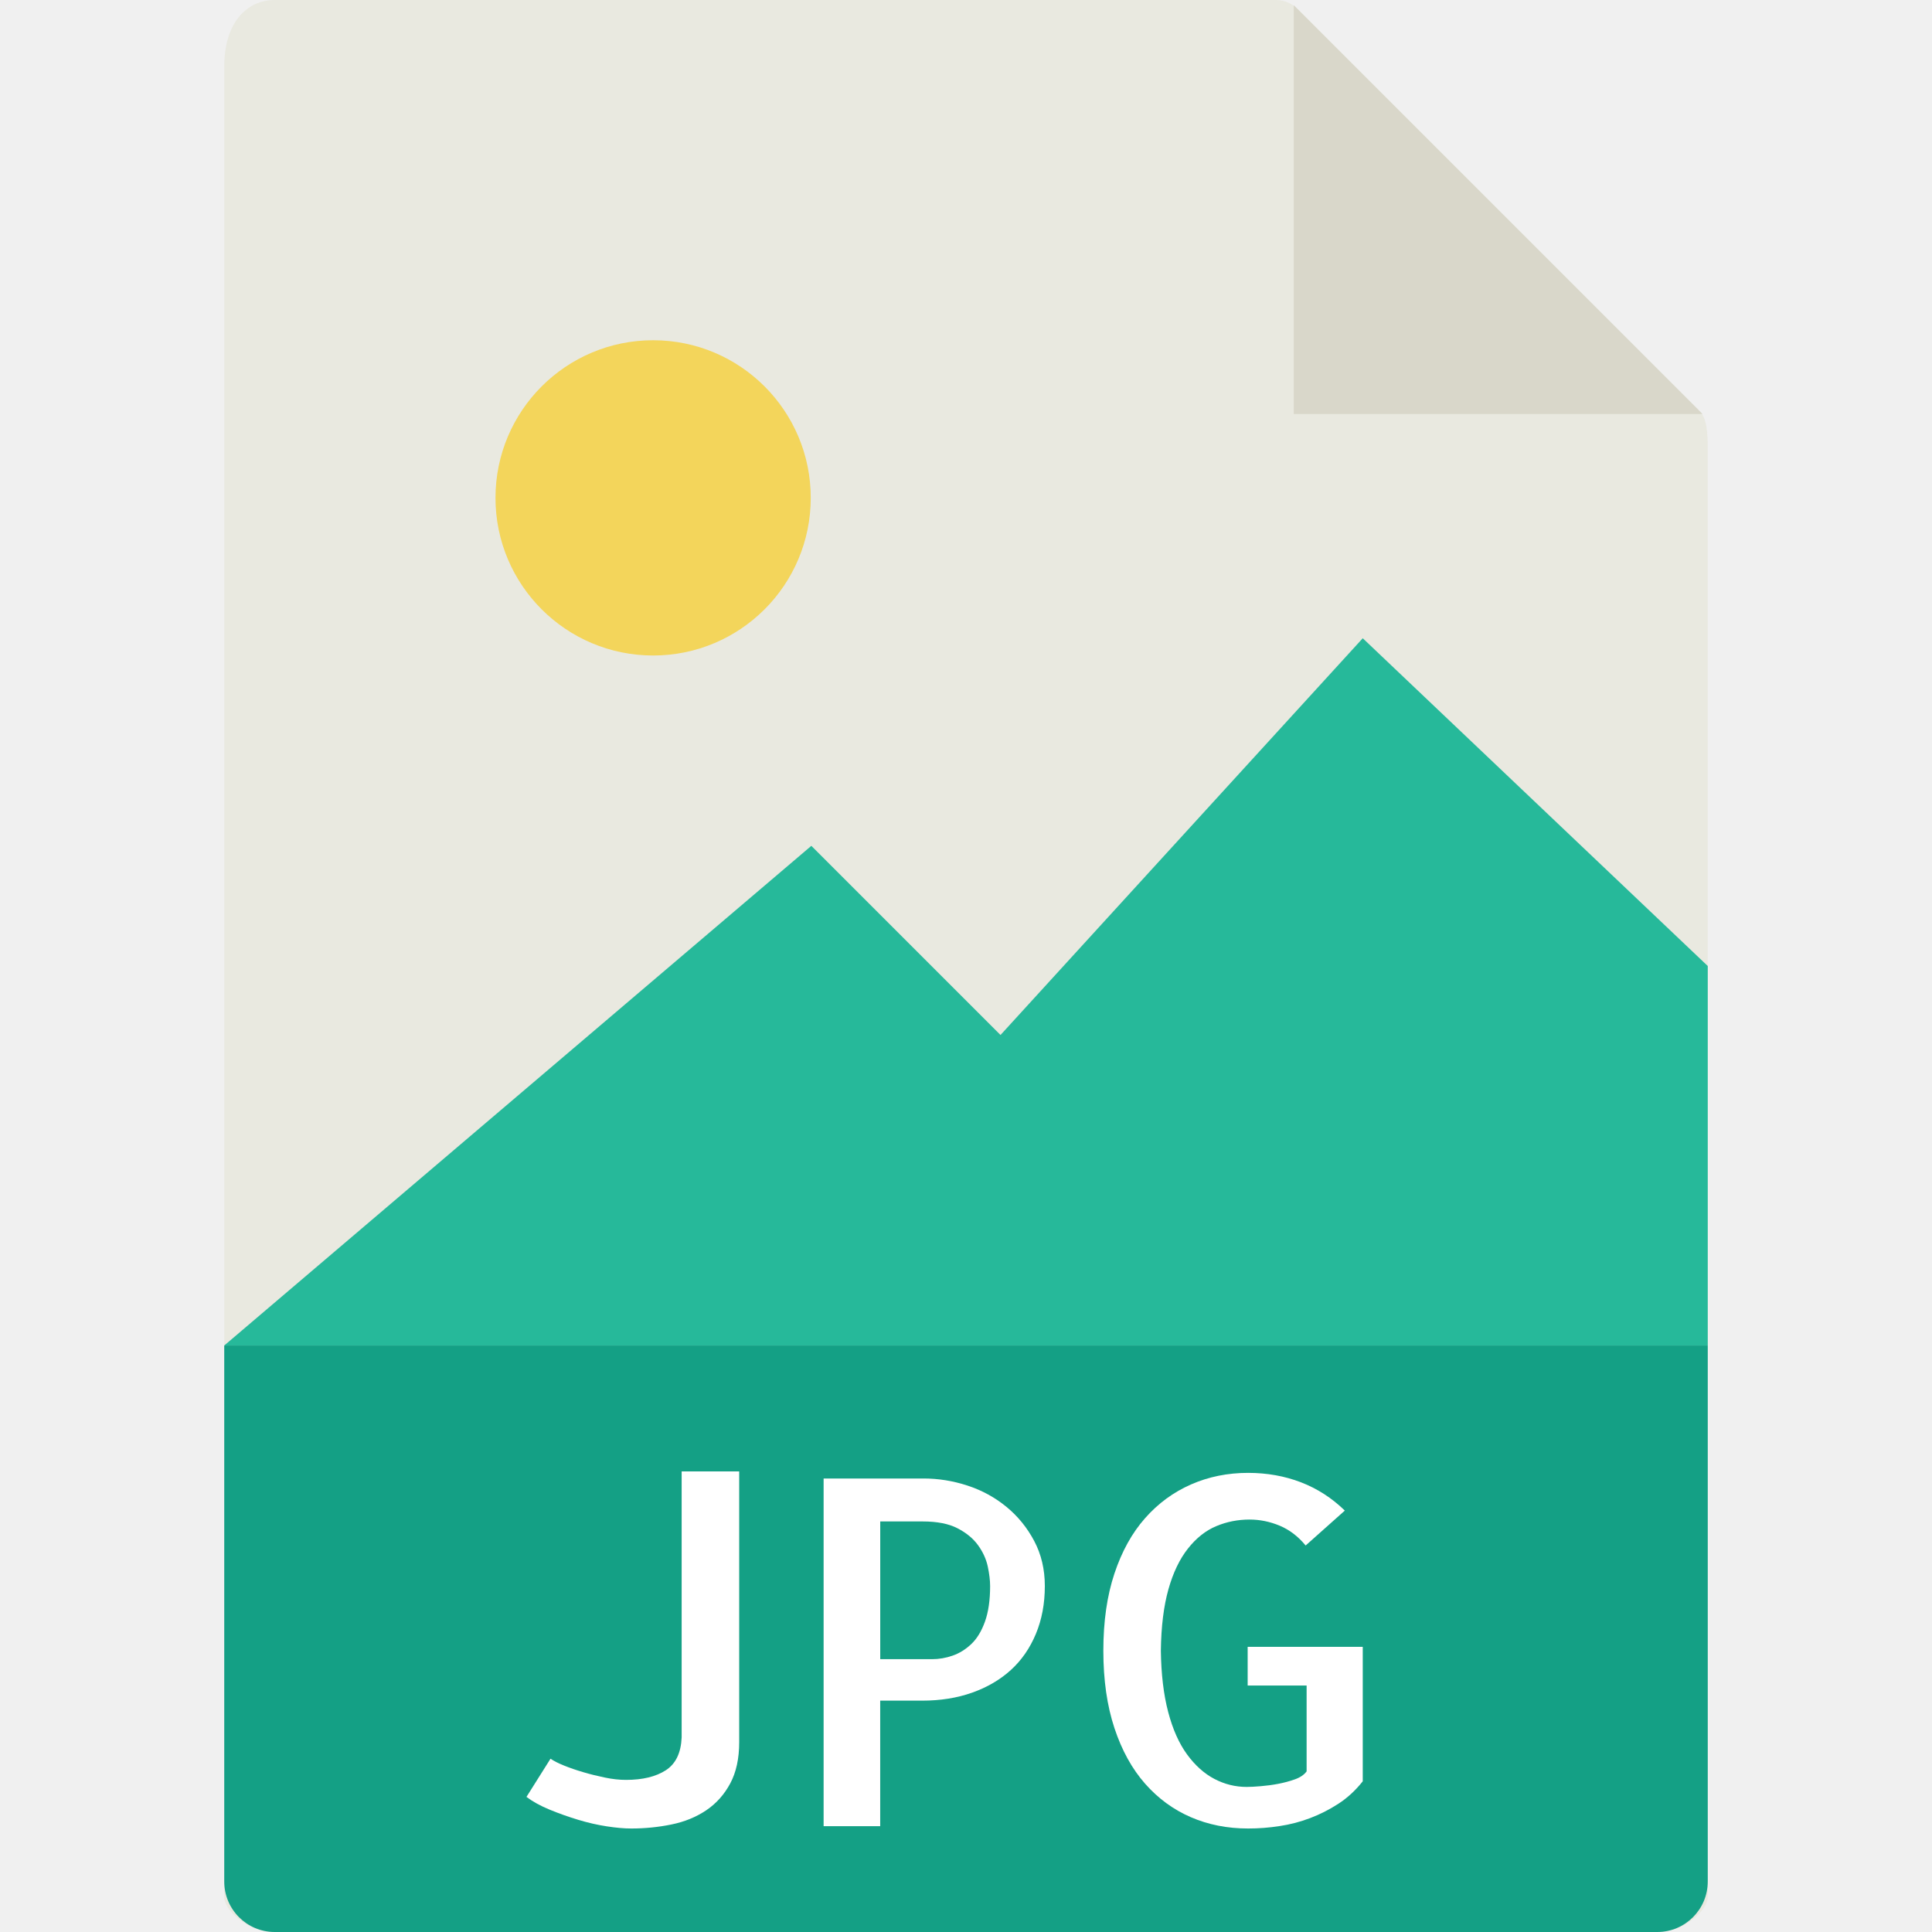
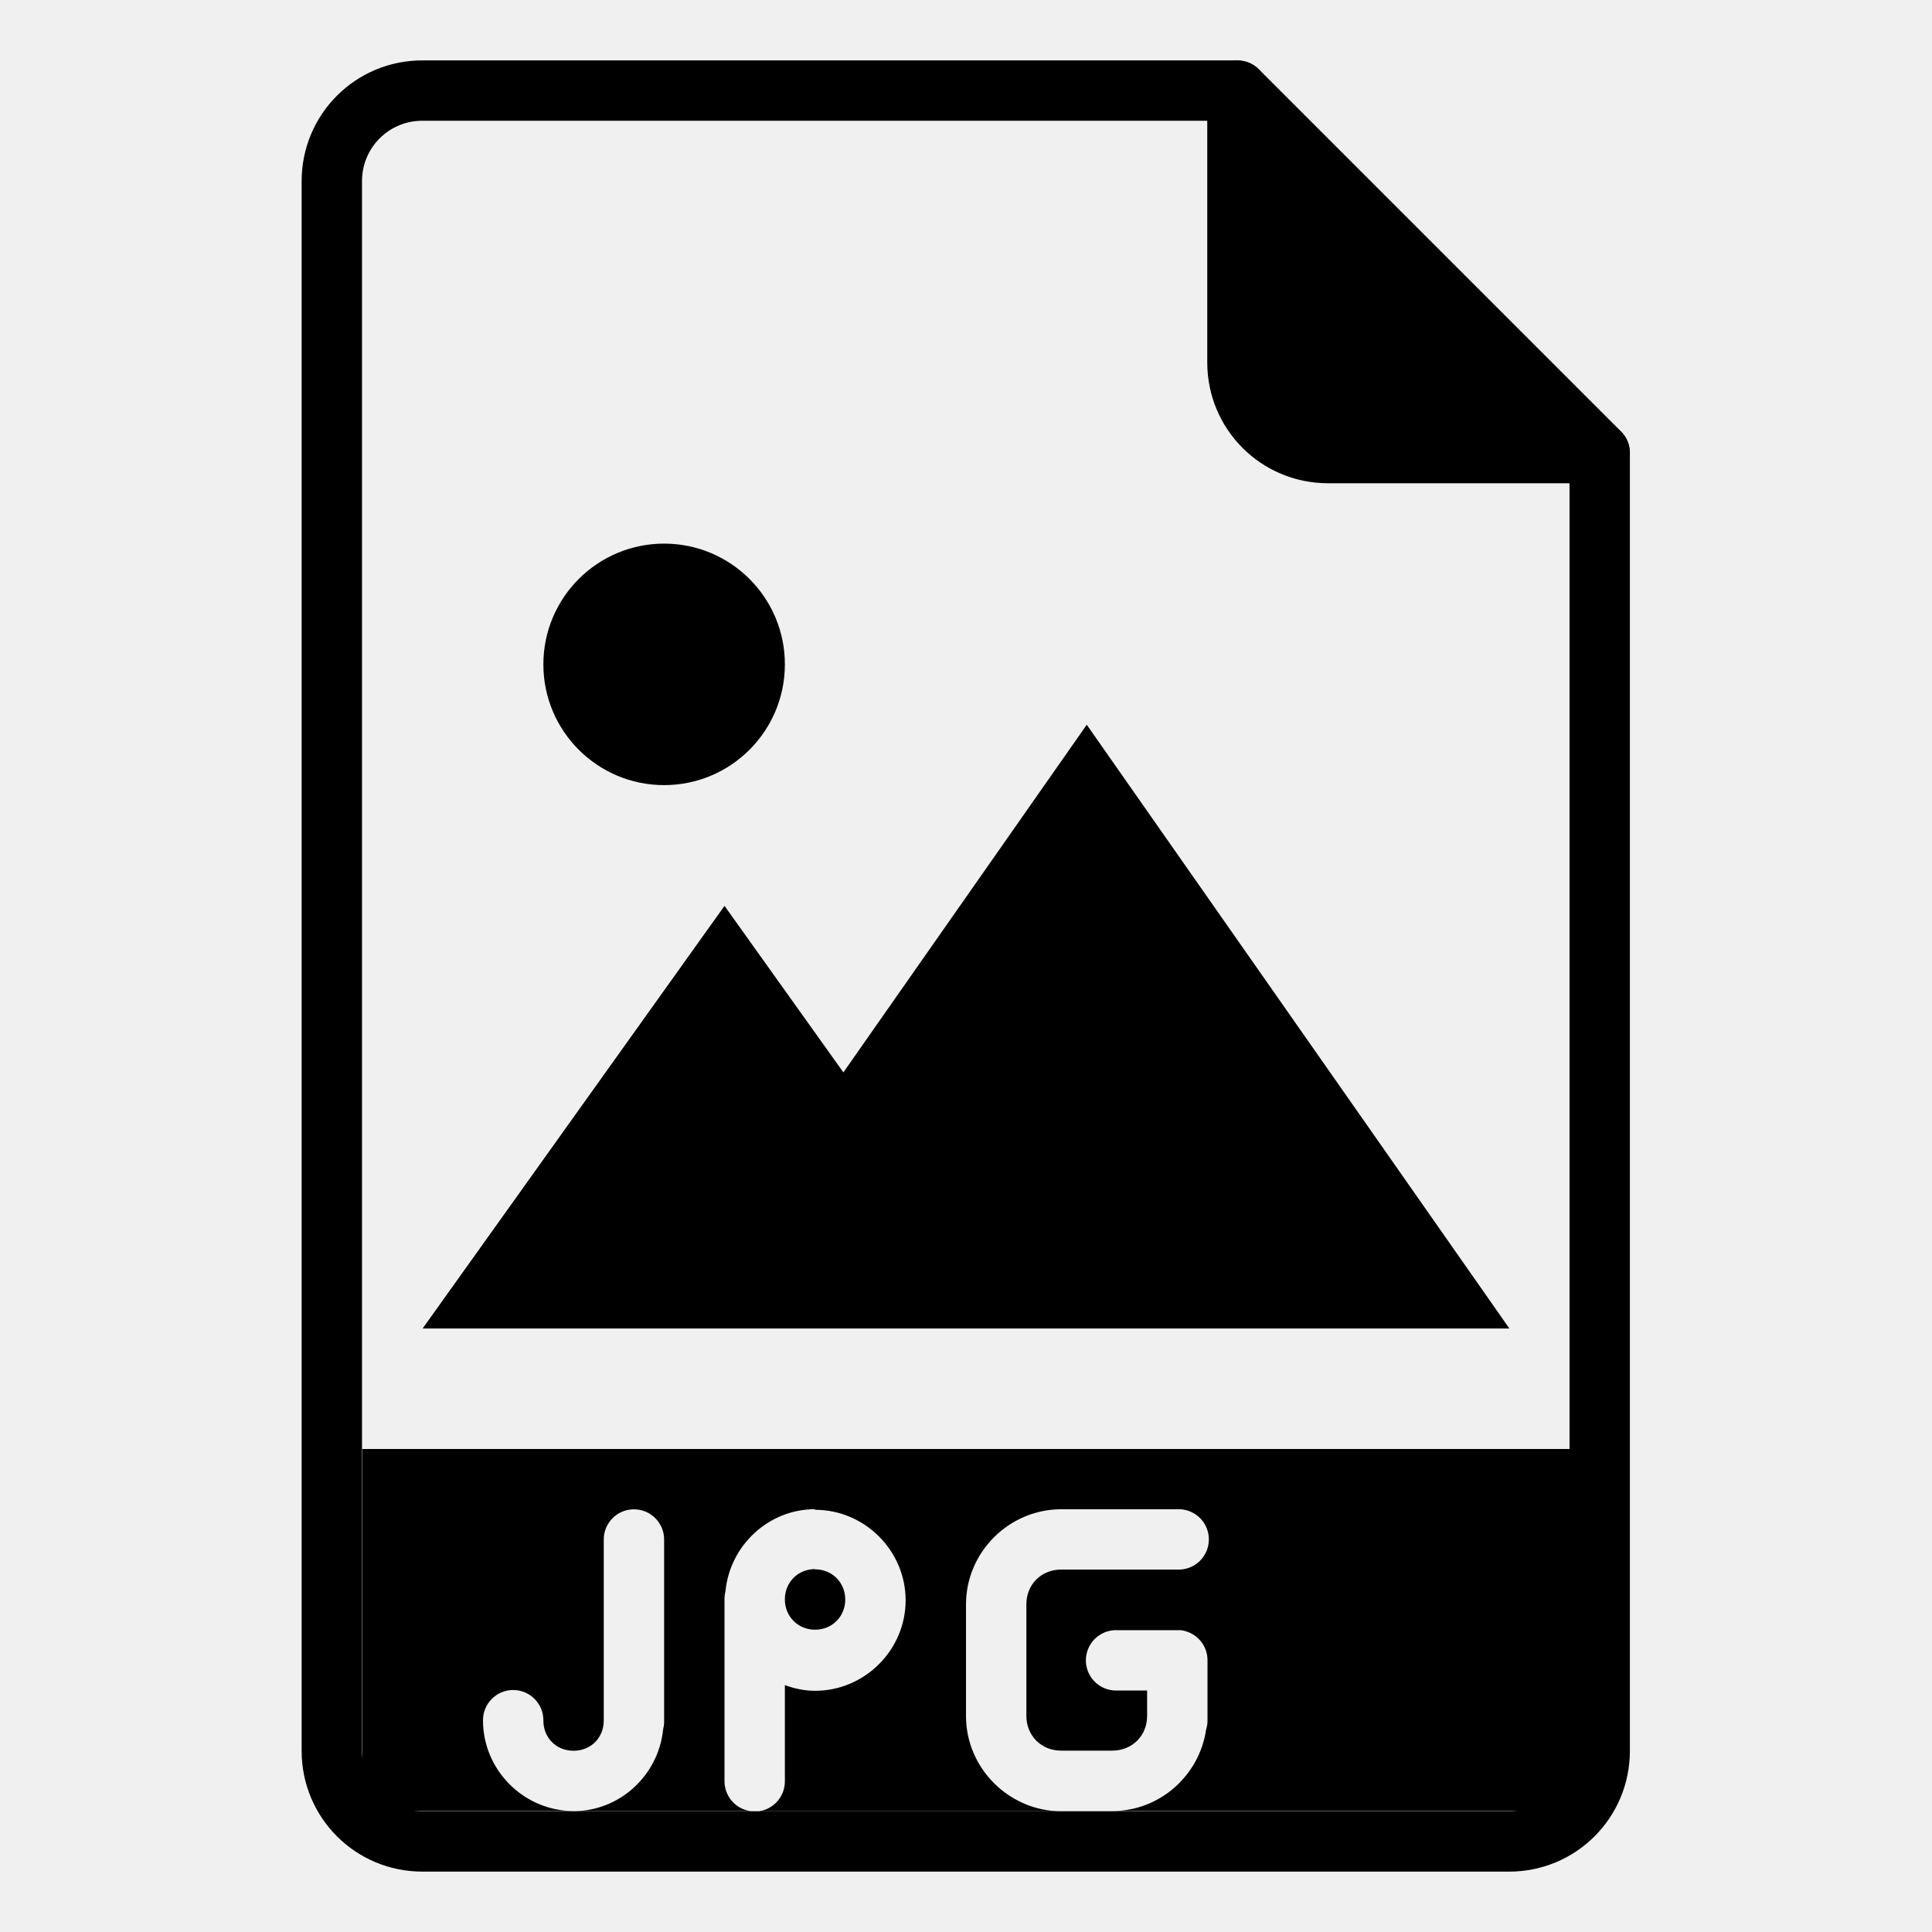
- <svg xmlns="http://www.w3.org/2000/svg" version="1.1" id="Capa_1" x="0px" y="0px" viewBox="0 0 56 56" style="enable-background:new 0 0 56 56;" xml:space="preserve">
-   <g>
-     <path style="fill:#E9E9E0;" d="M36.985,0H7.963C7.155,0,6.5,0.655,6.5,1.926V55c0,0.345,0.655,1,1.463,1h40.074   c0.808,0,1.463-0.655,1.463-1V12.978c0-0.696-0.093-0.92-0.257-1.085L37.607,0.257C37.442,0.093,37.218,0,36.985,0z" />
-     <polygon style="fill:#D9D7CA;" points="37.5,0.151 37.5,12 49.349,12  " />
-     <circle style="fill:#F3D55B;" cx="18.931" cy="14.431" r="4.569" />
-     <polygon style="fill:#26B99A;" points="6.5,39 17.5,39 49.5,39 49.5,28 39.5,18.5 29,30 23.517,24.517  " />
-     <path style="fill:#14A085;" d="M48.037,56H7.963C7.155,56,6.5,55.345,6.5,54.537V39h43v15.537C49.5,55.345,48.845,56,48.037,56z" />
-     <g>
-       <path style="fill:#FFFFFF;" d="M21.426,42.65v7.848c0,0.474-0.087,0.873-0.26,1.196c-0.173,0.323-0.406,0.583-0.697,0.779    c-0.292,0.196-0.627,0.333-1.005,0.41C19.085,52.961,18.696,53,18.295,53c-0.201,0-0.436-0.021-0.704-0.062    c-0.269-0.041-0.547-0.104-0.834-0.191s-0.563-0.185-0.827-0.294c-0.265-0.109-0.488-0.232-0.67-0.369l0.697-1.107    c0.091,0.063,0.221,0.13,0.39,0.198c0.168,0.068,0.353,0.132,0.554,0.191c0.2,0.06,0.41,0.111,0.629,0.157    s0.424,0.068,0.615,0.068c0.483,0,0.868-0.094,1.155-0.28s0.439-0.504,0.458-0.95V42.65H21.426z" />
-       <path style="fill:#FFFFFF;" d="M25.514,52.932h-1.641V42.855h2.898c0.428,0,0.852,0.068,1.271,0.205    c0.419,0.137,0.795,0.342,1.128,0.615c0.333,0.273,0.602,0.604,0.807,0.991s0.308,0.822,0.308,1.306    c0,0.511-0.087,0.973-0.26,1.388c-0.173,0.415-0.415,0.764-0.725,1.046c-0.31,0.282-0.684,0.501-1.121,0.656    s-0.921,0.232-1.449,0.232h-1.217V52.932z M25.514,44.1v3.992h1.504c0.2,0,0.398-0.034,0.595-0.103    c0.196-0.068,0.376-0.18,0.54-0.335s0.296-0.371,0.396-0.649c0.1-0.278,0.15-0.622,0.15-1.032c0-0.164-0.023-0.354-0.068-0.567    c-0.046-0.214-0.139-0.419-0.28-0.615c-0.142-0.196-0.34-0.36-0.595-0.492C27.5,44.166,27.163,44.1,26.744,44.1H25.514z" />
-       <path style="fill:#FFFFFF;" d="M39.5,47.736v3.896c-0.21,0.265-0.444,0.48-0.704,0.649s-0.533,0.308-0.82,0.417    s-0.583,0.187-0.889,0.232C36.781,52.978,36.479,53,36.178,53c-0.602,0-1.155-0.109-1.661-0.328s-0.948-0.542-1.326-0.971    c-0.378-0.429-0.675-0.966-0.889-1.613c-0.214-0.647-0.321-1.395-0.321-2.242s0.107-1.593,0.321-2.235    c0.214-0.643,0.51-1.178,0.889-1.606c0.378-0.429,0.822-0.754,1.333-0.978c0.51-0.224,1.062-0.335,1.654-0.335    c0.547,0,1.057,0.091,1.531,0.273c0.474,0.183,0.897,0.456,1.271,0.82l-1.135,1.012c-0.219-0.265-0.47-0.456-0.752-0.574    c-0.283-0.118-0.574-0.178-0.875-0.178c-0.337,0-0.659,0.063-0.964,0.191c-0.306,0.128-0.579,0.344-0.82,0.649    c-0.242,0.306-0.431,0.699-0.567,1.183s-0.21,1.075-0.219,1.777c0.009,0.684,0.08,1.276,0.212,1.777    c0.132,0.501,0.314,0.911,0.547,1.23s0.497,0.556,0.793,0.711c0.296,0.155,0.608,0.232,0.937,0.232c0.1,0,0.234-0.007,0.403-0.021    c0.168-0.014,0.337-0.036,0.506-0.068c0.168-0.032,0.33-0.075,0.485-0.13c0.155-0.055,0.269-0.132,0.342-0.232v-2.488h-1.709    v-1.121H39.5z" />
-     </g>
+ <svg xmlns="http://www.w3.org/2000/svg" width="32" height="32" viewBox="0 0 32 32">
+   <g transform="translate(0 -1020.362)">
+     <path fill="none" stroke="#000" stroke-linecap="round" stroke-linejoin="round" d="m 26.496,1027.862 0,21.5 c 0,0.831 -0.669,1.5 -1.5,1.5 l -18,0 c -0.831,0 -1.5,-0.669 -1.5,-1.5 l 0,-26 c 0,-0.831 0.669,-1.5 1.5,-1.5 l 13.5,0 z" />
+     <path stroke="#000" stroke-linecap="round" stroke-linejoin="round" d="m 26.496,1027.866 -4.5,0 c -0.831,0 -1.5,-0.669 -1.5,-1.5 l 0,-4.5" />
+     <path d="m 6,1044.362 0,5.996 3.5,0 c -0.822,0 -1.5,-0.677 -1.5,-1.499 A 0.5,0.5 0 0 1 8.492,1048.354 0.5,0.5 0 0 1 9,1048.86 c 0,0.286 0.214,0.5 0.5,0.5 0.286,0 0.5,-0.214 0.5,-0.5 l 0,-2.99 a 0.5,0.5 0 0 1 0.492,-0.509 A 0.5,0.5 0 0 1 11,1045.868 l 0,2.99 c 0,0 1.4e-5,0.01 0,0.01 a 0.5,0.5 0 0 1 -0.016,0.133 c -0.073,0.756 -0.71,1.359 -1.484,1.359 l 2.934,0 A 0.5,0.5 0 0 1 12,1049.857 l 0,-2.992 0,-0.01 a 0.5,0.5 0 0 1 0.014,-0.127 c 3e-4,0 0.002,-0.01 0.002,-0.01 0.073,-0.756 0.71,-1.359 1.484,-1.359 l 0,0.01 c 0.823,0 1.5,0.677 1.5,1.499 0,0.822 -0.677,1.499 -1.5,1.499 -0.176,0 -0.343,-0.037 -0.5,-0.094 l 0,1.587 a 0.5,0.5 0 0 1 -0.43,0.502 l 5.004,0 C 16.711,1050.359 16,1049.648 16,1048.786 l 0,-1.851 c 0,-0.863 0.711,-1.573 1.574,-1.575 l 0,0 1.926,0 a 0.5,0.5 0 1 1 0,0.999 l -1.926,0 c -0.327,0 -0.574,0.247 -0.574,0.574 l 0,1.851 c 0,0.326 0.248,0.574 0.574,0.574 l 0.852,0 C 18.752,1049.357 19,1049.11 19,1048.784 l 0,-0.422 -0.492,0 a 0.5,0.5 0 1 1 0,-0.999 l 0.984,0 a 0.5,0.5 0 0 0 0.002,0 0.5,0.5 0 0 1 0.02,0 0.5,0.5 0 0 1 0.049,0 0.5,0.5 0 0 1 0.051,0.01 0.5,0.5 0 0 1 0.047,0.014 A 0.5,0.5 0 0 1 20,1047.868 l 0,0.917 0,0.068 a 0.5,0.5 0 0 1 -0.023,0.156 c -0.111,0.758 -0.764,1.349 -1.551,1.349 l 7.574,0 0,-5.996 -20,0 z m 7.5,1.989 c -0.28,0 -0.497,0.215 -0.5,0.494 l 0,0.01 c 0,0.282 0.218,0.5 0.5,0.5 0.282,0 0.5,-0.218 0.5,-0.5 0,-0.282 -0.218,-0.5 -0.5,-0.5 l 0,0 z" />
+     <path fill-rule="evenodd" d="M 11 9.004 A 2 2 0 0 0 9 11.004 A 2 2 0 0 0 11 13.004 A 2 2 0 0 0 13 11.004 A 2 2 0 0 0 11 9.004 z M 18 12.004 L 13.969 17.762 L 12 15.004 L 7 22.004 L 11 22.004 L 17 22.004 L 25 22.004 L 18 12.004 z " transform="translate(0 1020.362)" />
  </g>
-   <g>
- </g>
-   <g>
- </g>
-   <g>
- </g>
-   <g>
- </g>
-   <g>
- </g>
-   <g>
- </g>
-   <g>
- </g>
-   <g>
- </g>
-   <g>
- </g>
-   <g>
- </g>
-   <g>
- </g>
-   <g>
- </g>
-   <g>
- </g>
-   <g>
- </g>
-   <g>
- </g>
</svg>
